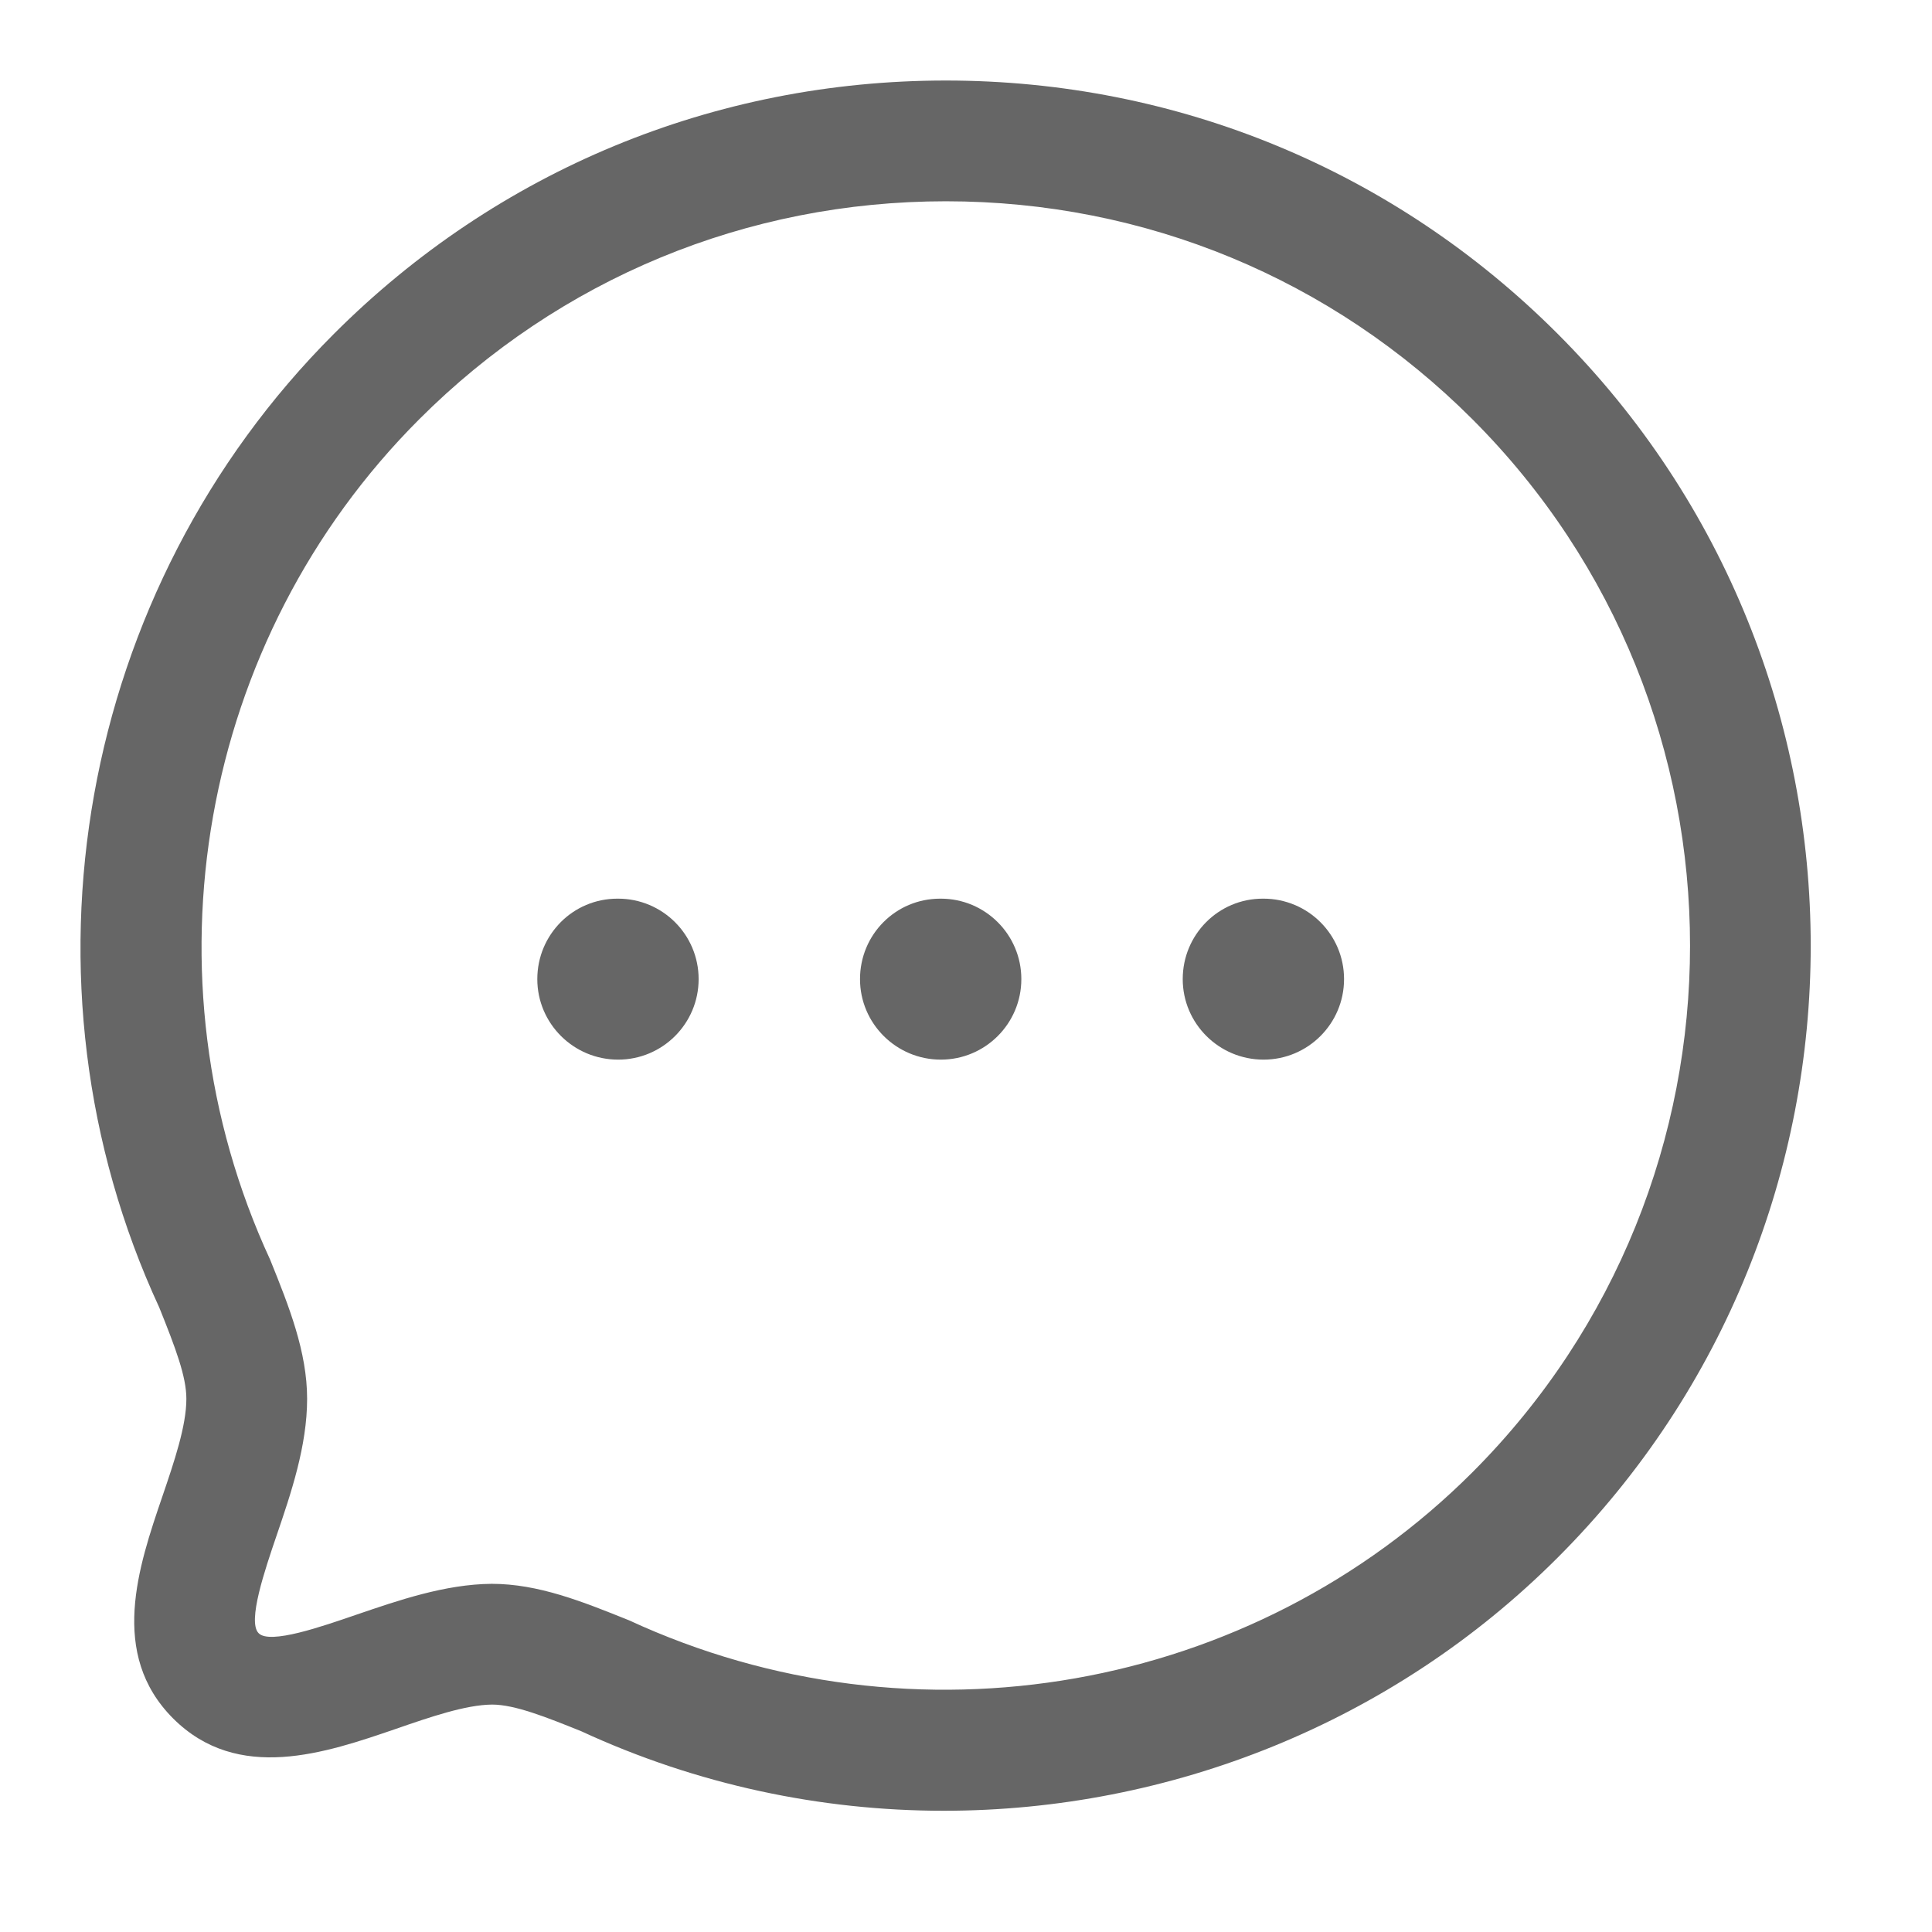
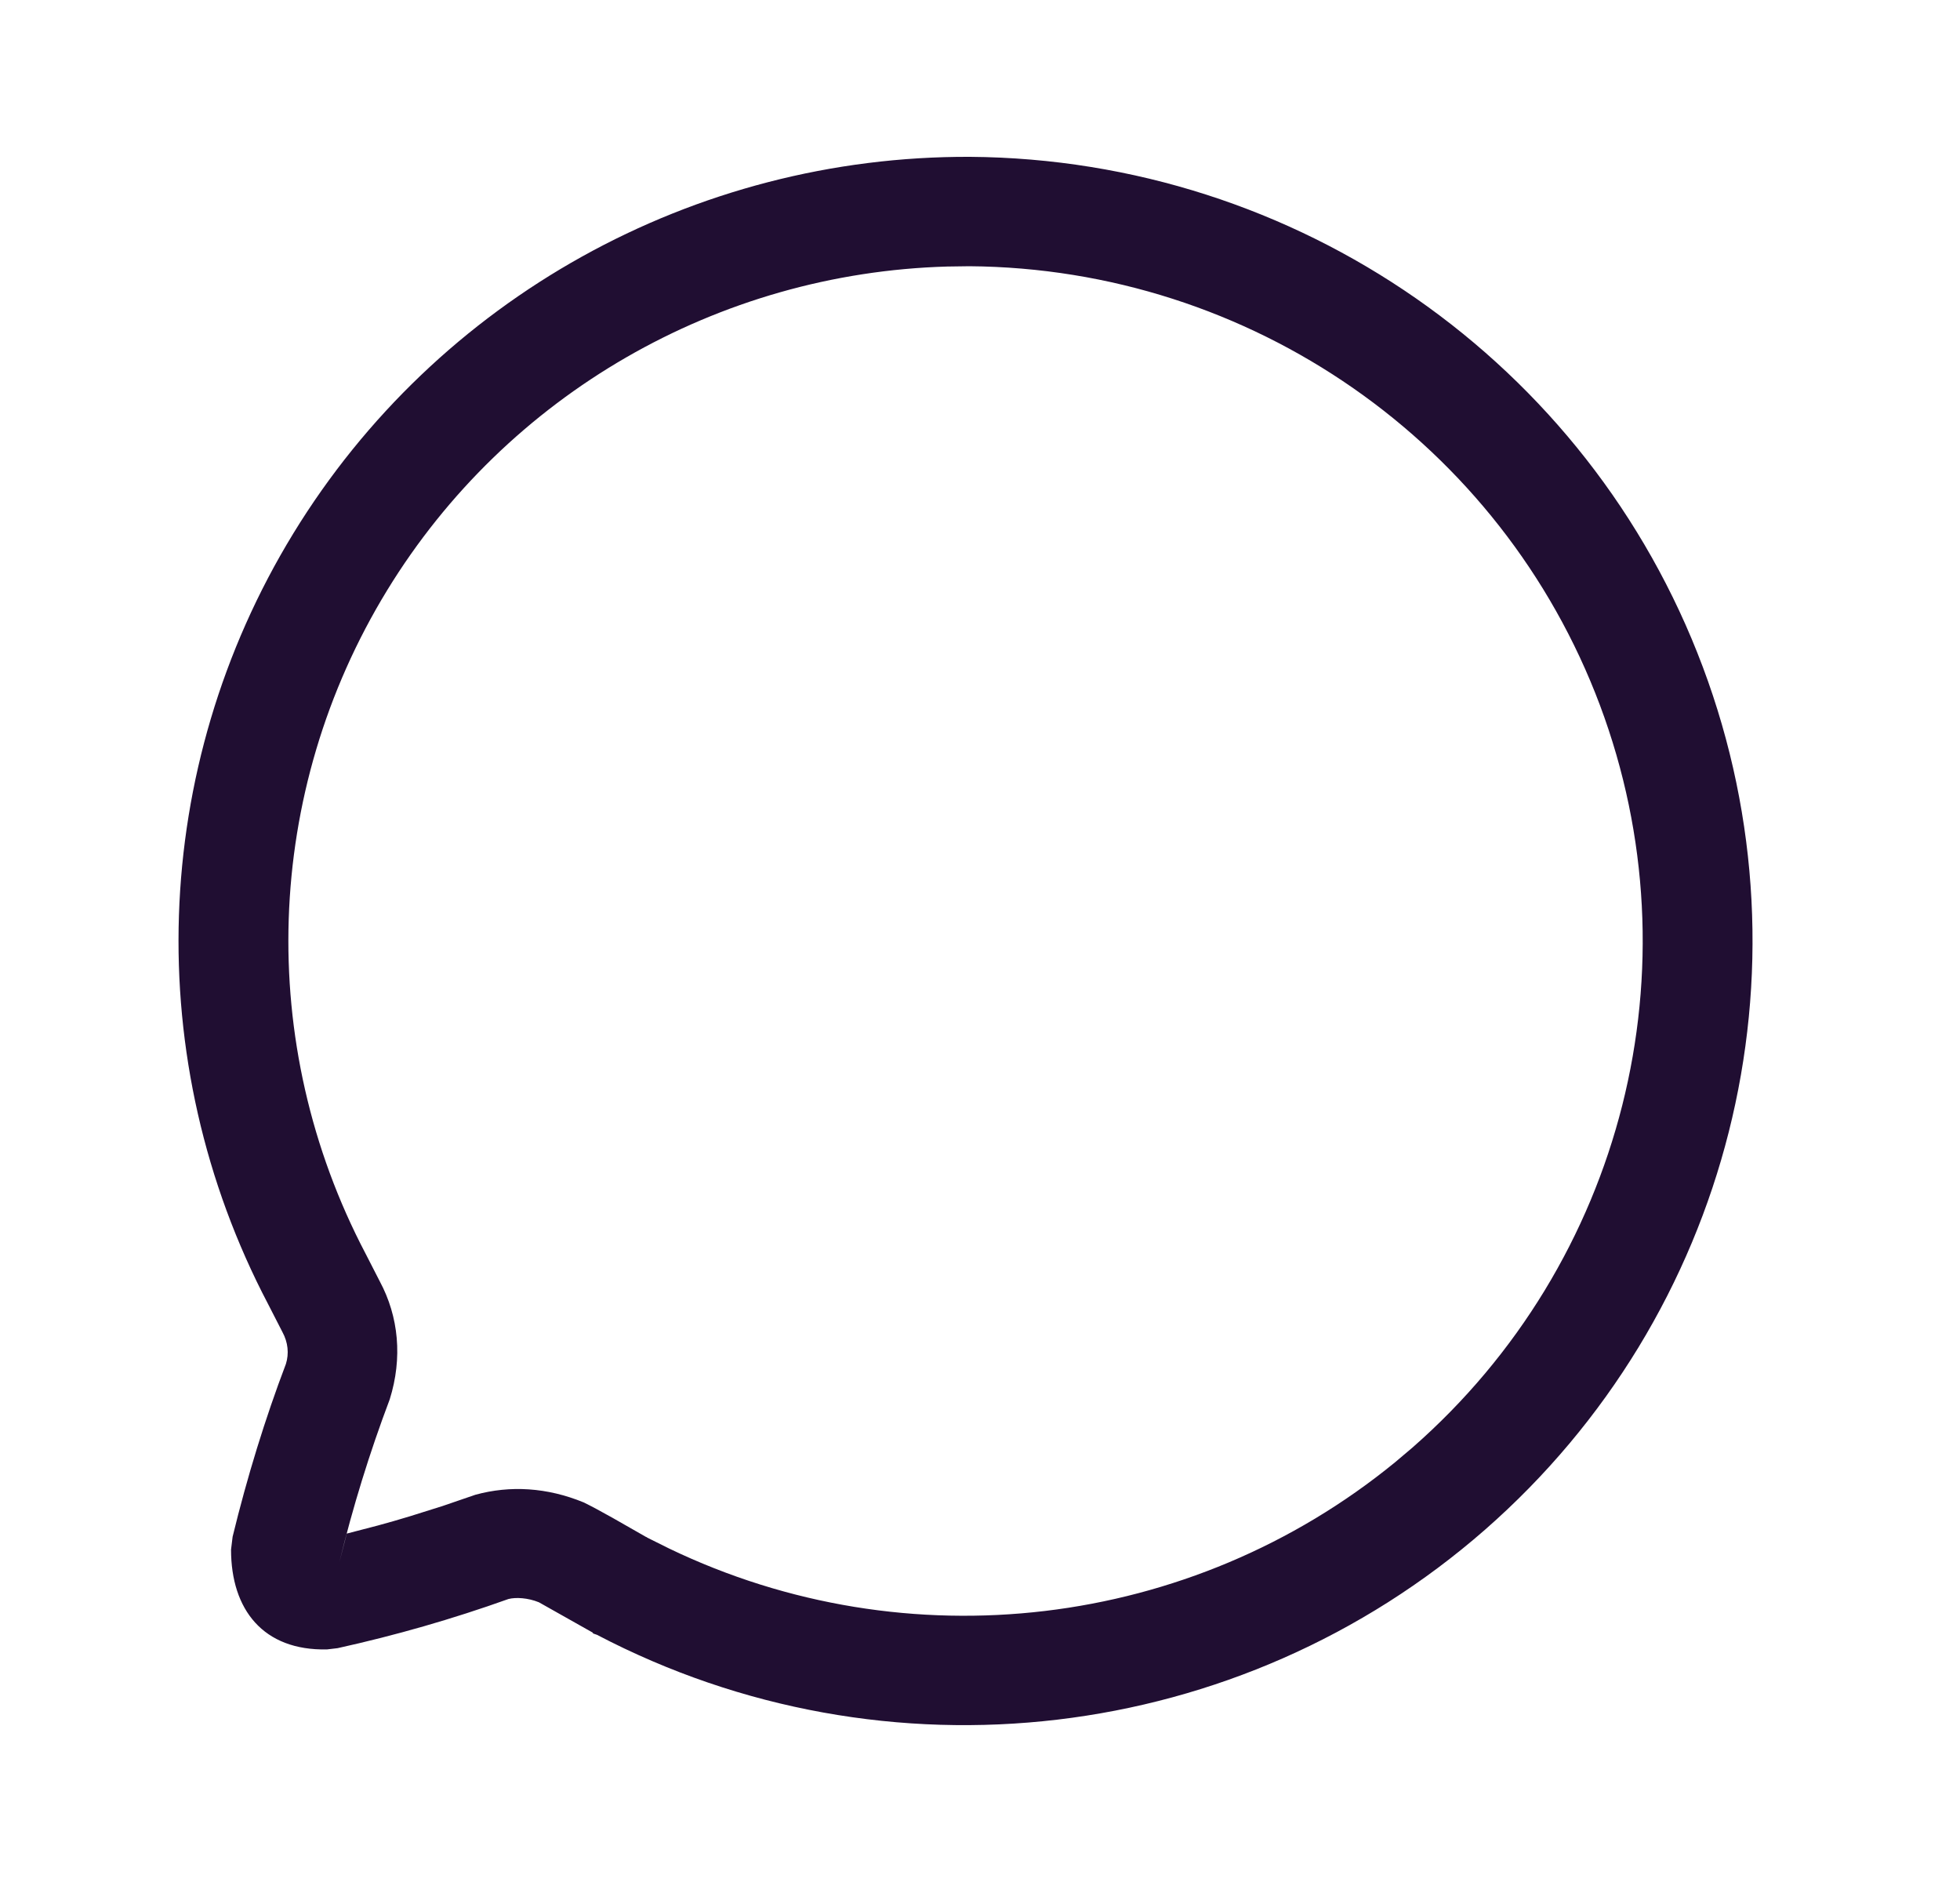
- <svg xmlns="http://www.w3.org/2000/svg" width="28" height="28" viewBox="0 0 28 28" fill="none">
-   <path fill-rule="evenodd" clip-rule="evenodd" d="M13.707 1.167C17.058 1.167 20.208 2.47 22.574 4.837C27.465 9.728 27.465 17.685 22.574 22.575C20.177 24.974 16.949 26.243 13.678 26.243C11.896 26.243 10.101 25.866 8.423 25.09C7.928 24.891 7.465 24.704 7.132 24.704C6.75 24.707 6.235 24.884 5.738 25.056C4.718 25.406 3.449 25.842 2.51 24.906C1.574 23.97 2.006 22.704 2.354 21.685C2.525 21.183 2.701 20.666 2.701 20.273C2.701 19.951 2.546 19.541 2.308 18.949C0.123 14.23 1.133 8.543 4.84 4.838C7.206 2.471 10.355 1.167 13.707 1.167ZM13.708 2.917C10.822 2.917 8.112 4.039 6.076 6.076C2.887 9.264 2.019 14.158 3.915 18.256C4.188 18.932 4.451 19.59 4.451 20.273C4.451 20.956 4.217 21.643 4.01 22.25C3.84 22.749 3.582 23.503 3.748 23.669C3.91 23.837 4.668 23.572 5.169 23.4C5.77 23.195 6.451 22.959 7.126 22.954C7.803 22.954 8.441 23.211 9.117 23.483C13.255 25.396 18.149 24.526 21.338 21.339C25.545 17.129 25.545 10.282 21.338 6.075C19.301 4.038 16.592 2.917 13.708 2.917ZM18.312 13.024C18.956 13.024 19.479 13.545 19.479 14.19C19.479 14.835 18.956 15.357 18.312 15.357C17.668 15.357 17.141 14.835 17.141 14.19C17.141 13.545 17.658 13.024 18.302 13.024H18.312ZM13.635 13.024C14.279 13.024 14.802 13.545 14.802 14.19C14.802 14.835 14.279 15.357 13.635 15.357C12.991 15.357 12.464 14.835 12.464 14.19C12.464 13.545 12.98 13.024 13.625 13.024H13.635ZM8.958 13.024C9.602 13.024 10.125 13.545 10.125 14.19C10.125 14.835 9.602 15.357 8.958 15.357C8.314 15.357 7.787 14.835 7.787 14.19C7.787 13.545 8.304 13.024 8.948 13.024H8.958Z" fill="black" fill-opacity="0.6" />
+ <svg xmlns="http://www.w3.org/2000/svg" width="25" height="24" viewBox="0 0 25 24" fill="none">
+   <path d="M12.374 2C16.543 2.031 20.261 4.618 21.719 8.504C23.177 12.39 22.071 16.768 18.941 19.508C15.81 22.247 11.304 22.78 7.615 20.848L7.569 20.832C7.562 20.828 7.561 20.824 7.559 20.819L6.874 20.433C6.735 20.376 6.58 20.367 6.486 20.391C5.773 20.646 5.045 20.855 4.306 21.018L4.171 21.034C3.357 21.052 2.947 20.526 2.947 19.761L2.967 19.597C3.152 18.836 3.383 18.087 3.647 17.393C3.688 17.261 3.674 17.119 3.603 16.988L3.419 16.629C1.788 13.523 1.911 9.794 3.743 6.8C5.575 3.807 8.848 1.986 12.374 2ZM12.364 3.395L12.082 3.399C9.158 3.482 6.466 5.031 4.939 7.526C3.363 10.102 3.257 13.31 4.663 15.987L4.844 16.34C5.086 16.791 5.136 17.318 4.971 17.845C4.714 18.525 4.5 19.219 4.328 19.925L4.423 19.557L4.819 19.454C4.955 19.417 5.092 19.378 5.229 19.336L5.643 19.206L6.063 19.062C6.507 18.94 6.979 18.968 7.444 19.159C7.541 19.206 7.662 19.271 7.815 19.357L8.239 19.599C8.246 19.601 8.252 19.603 8.257 19.604L8.245 19.603L8.534 19.747C11.571 21.208 15.189 20.778 17.795 18.647L18.016 18.46C20.71 16.102 21.661 12.336 20.407 8.992C19.152 5.649 15.952 3.422 12.364 3.395Z" fill="#200E32" />
</svg>
